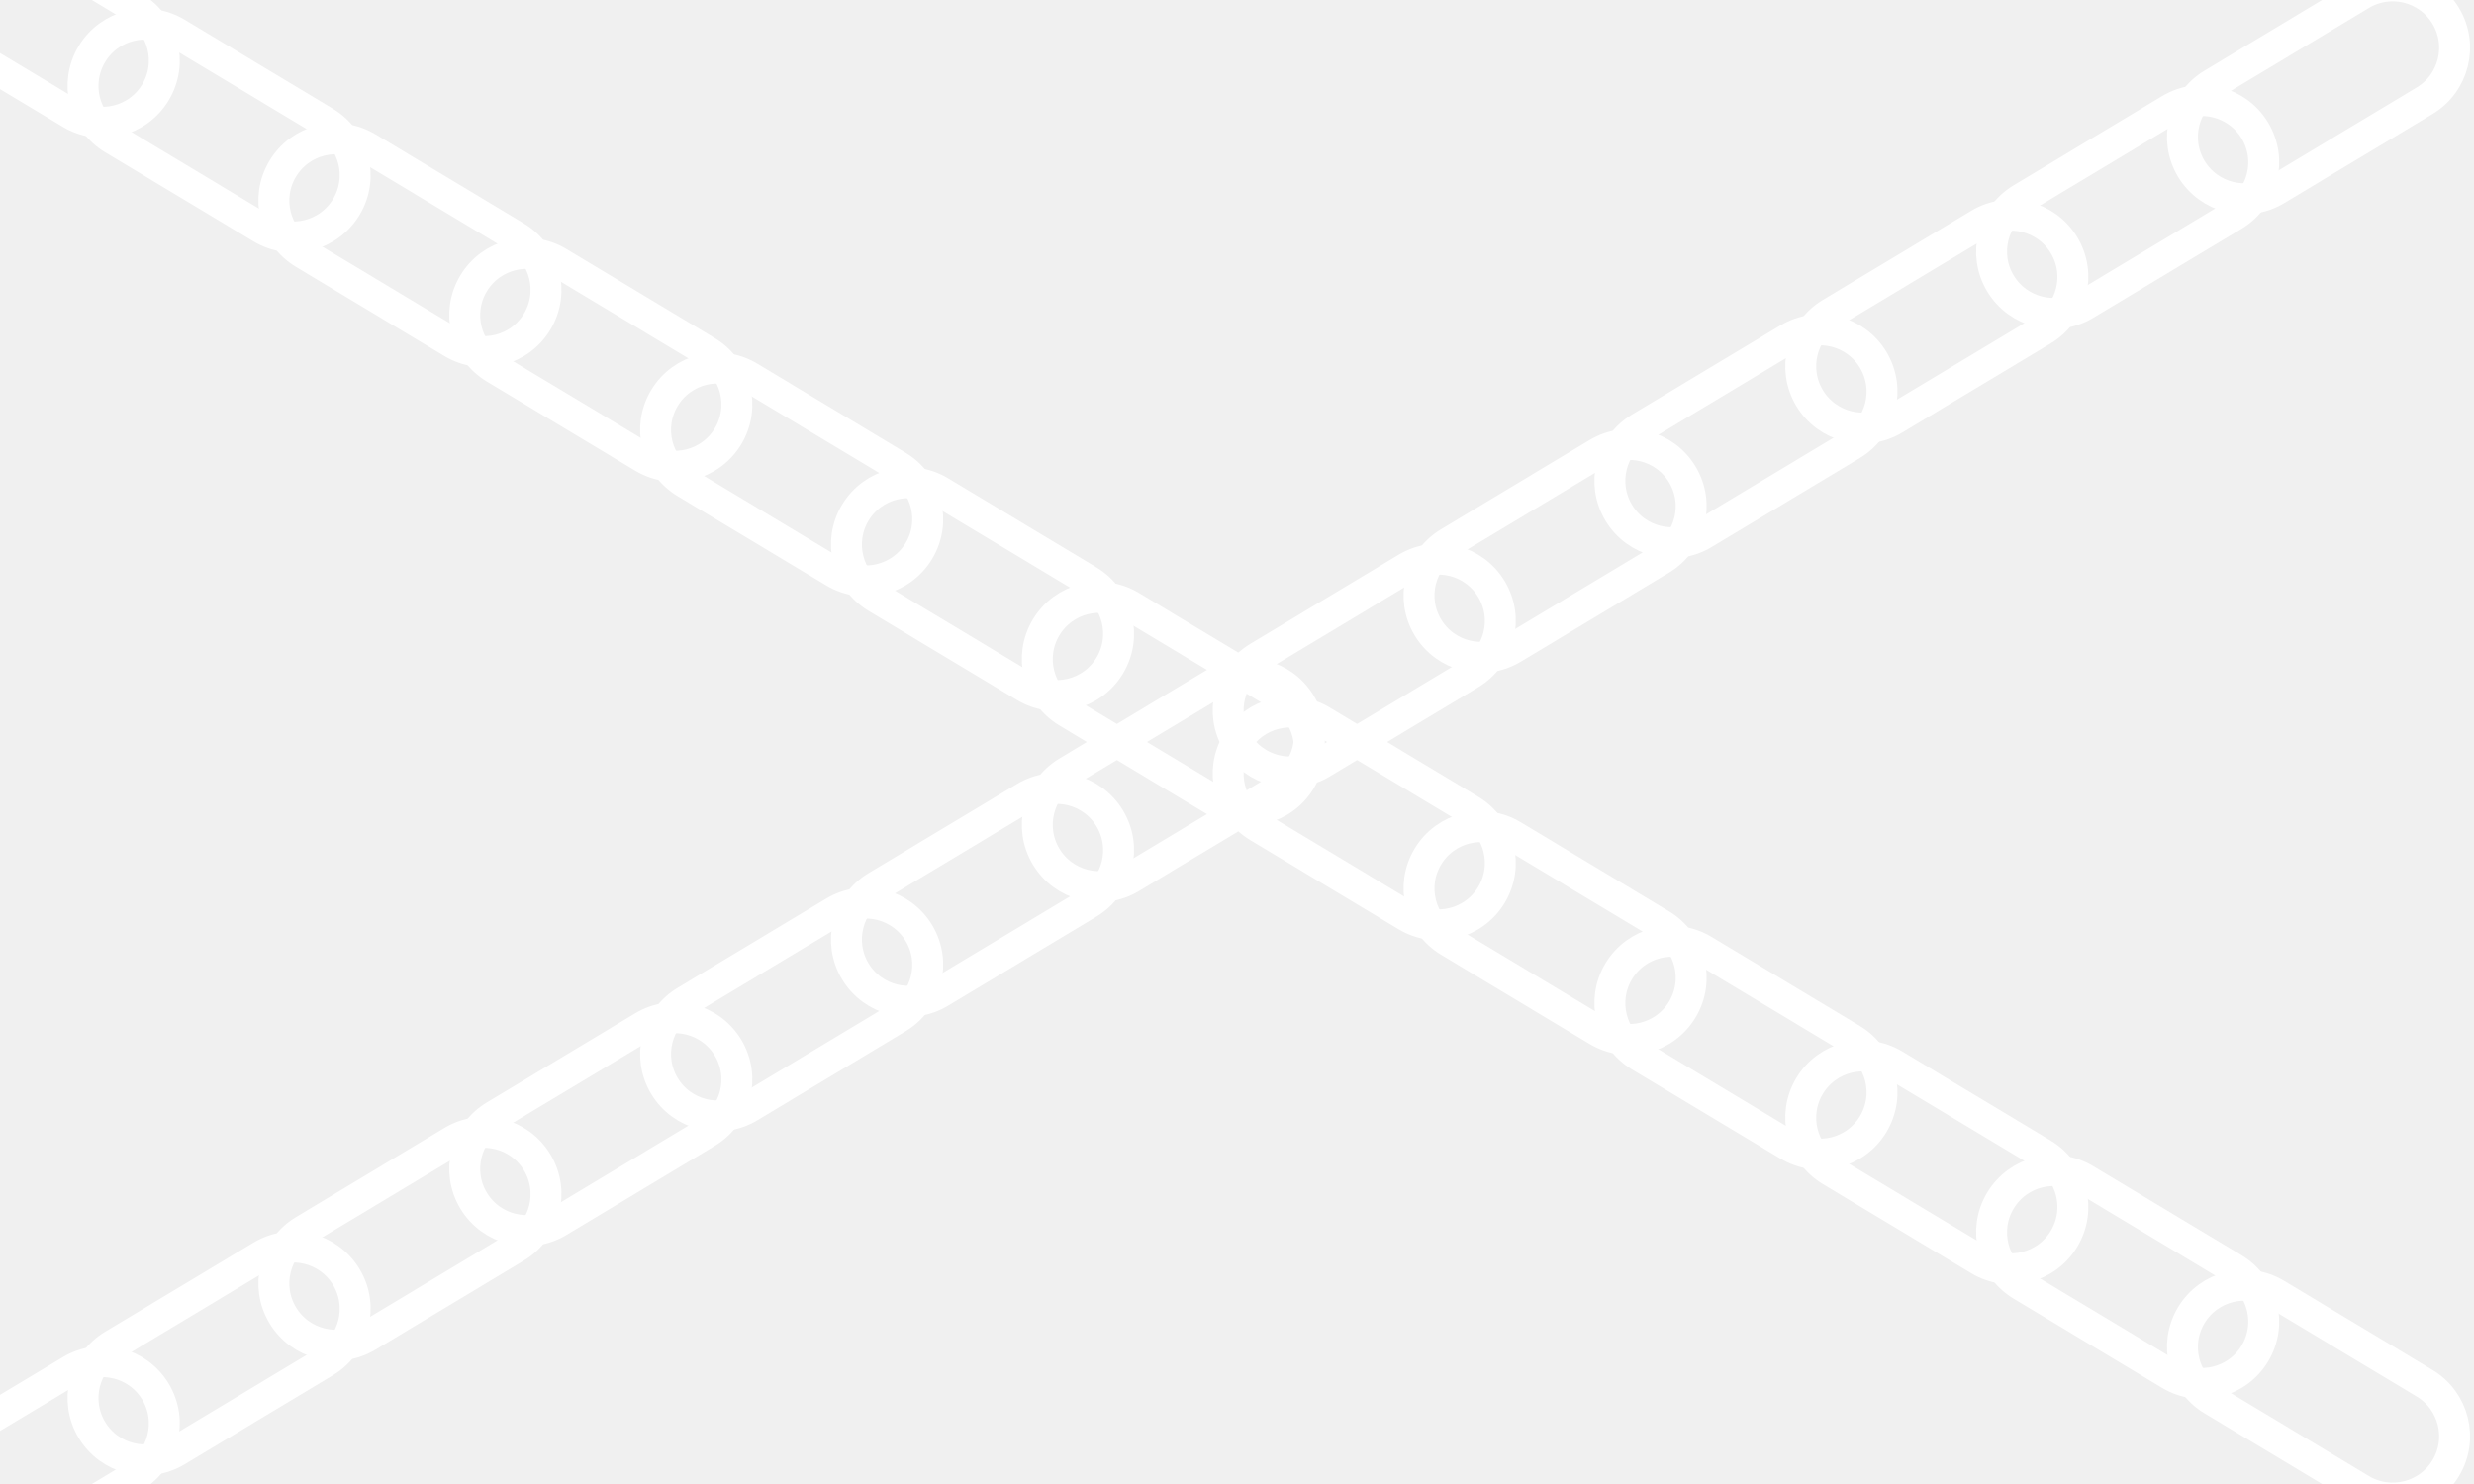
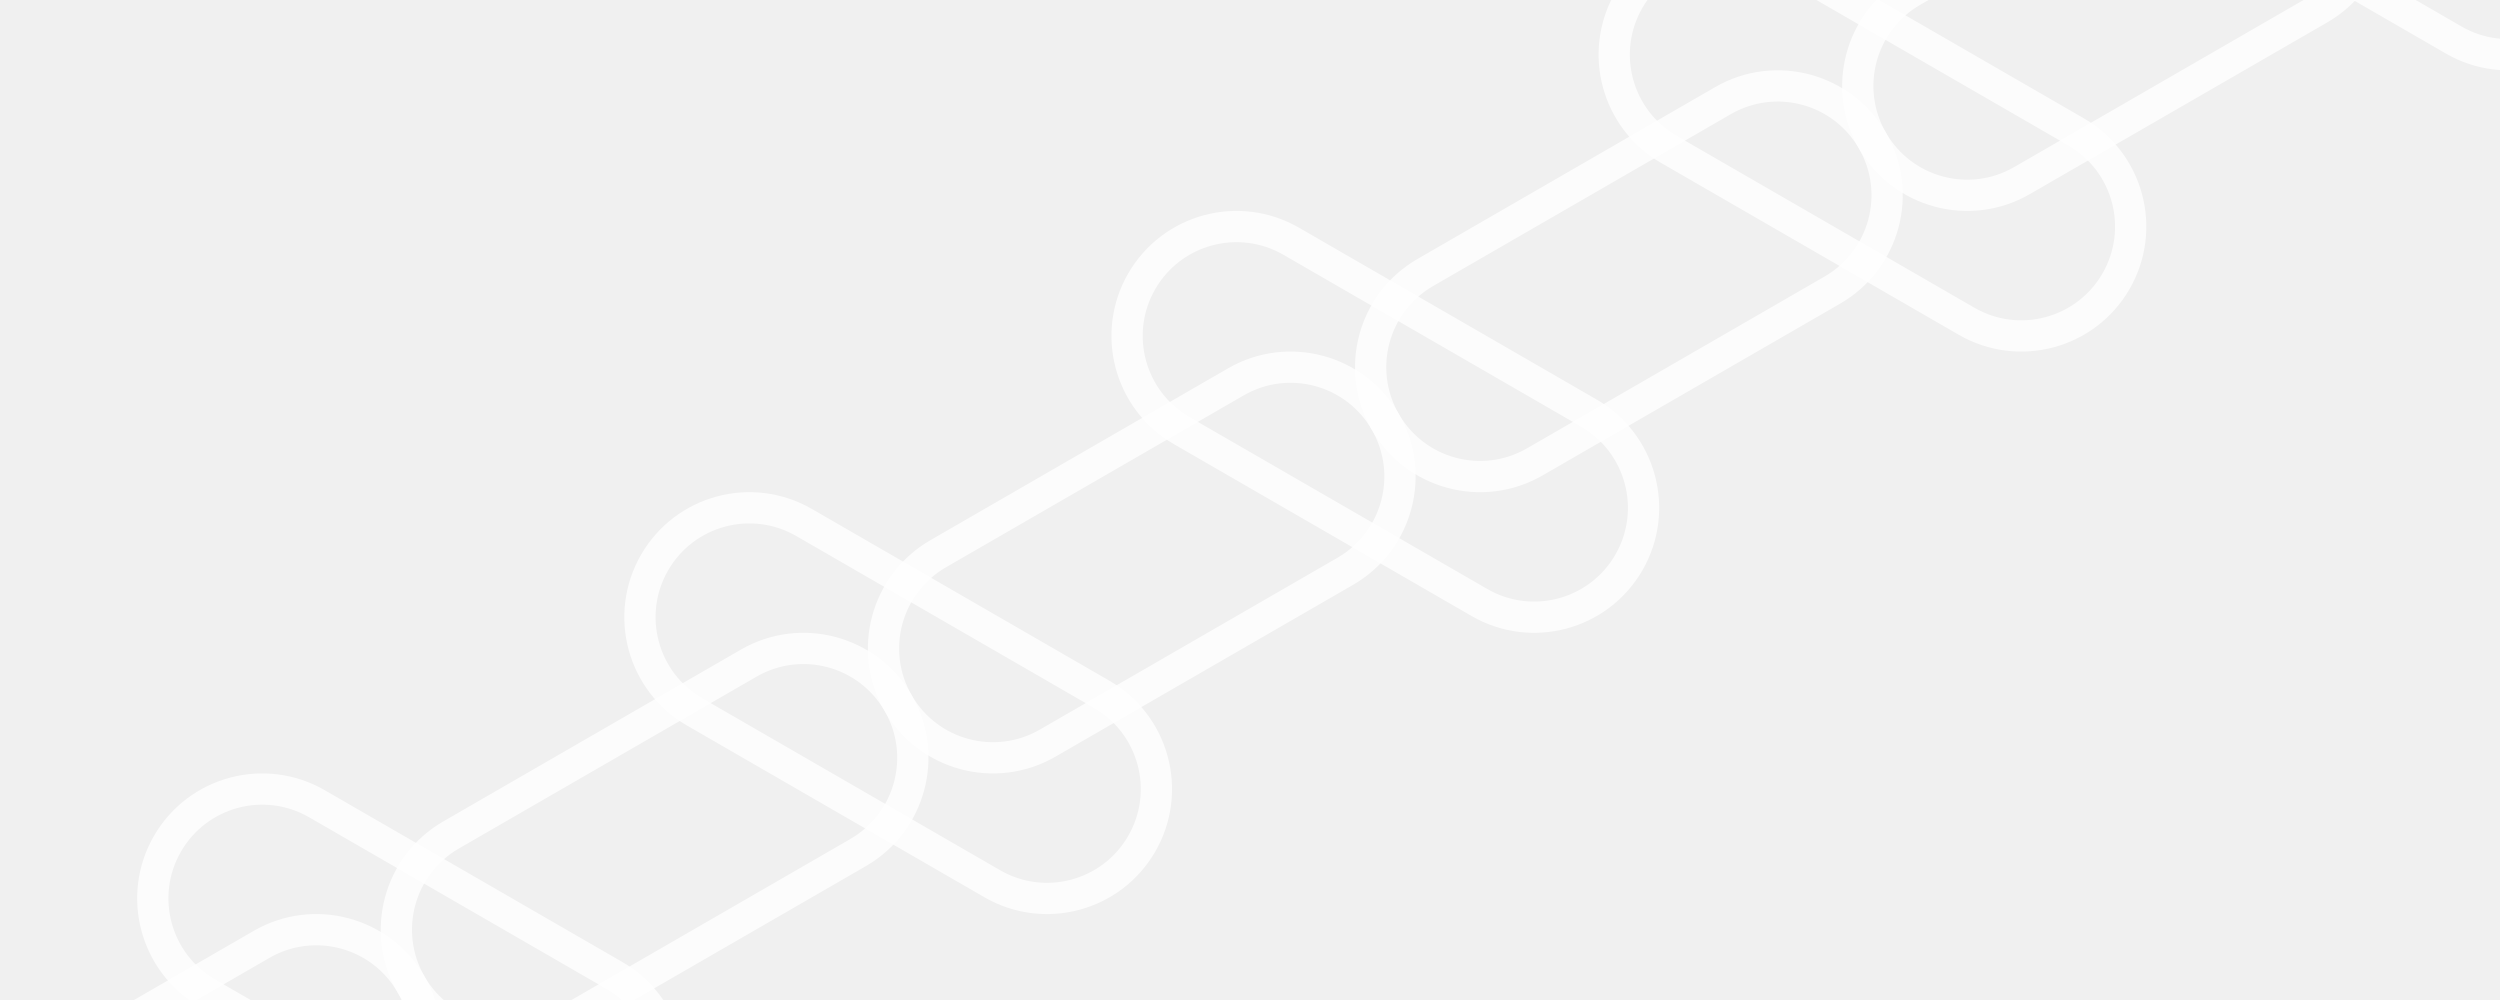
- <svg xmlns="http://www.w3.org/2000/svg" viewBox="0 0 200 120" preserveAspectRatio="none">
-   <g fill="none" stroke="#fff" stroke-width="2.5">
-     <g transform="translate(100 60) rotate(31)">
-       <rect x="-126" y="-5" width="24" height="10" rx="5" />
-       <rect x="-108" y="-5" width="24" height="10" rx="5" />
-       <rect x="-90" y="-5" width="24" height="10" rx="5" />
-       <rect x="-72" y="-5" width="24" height="10" rx="5" />
-       <rect x="-54" y="-5" width="24" height="10" rx="5" />
-       <rect x="-36" y="-5" width="24" height="10" rx="5" />
-       <rect x="-18" y="-5" width="24" height="10" rx="5" />
-       <rect x="0" y="-5" width="24" height="10" rx="5" />
-       <rect x="18" y="-5" width="24" height="10" rx="5" />
-       <rect x="36" y="-5" width="24" height="10" rx="5" />
-       <rect x="54" y="-5" width="24" height="10" rx="5" />
-       <rect x="72" y="-5" width="24" height="10" rx="5" />
-       <rect x="90" y="-5" width="24" height="10" rx="5" />
-     </g>
-     <g transform="translate(100 60) rotate(-31)">
-       <rect x="-126" y="-5" width="24" height="10" rx="5" />
-       <rect x="-108" y="-5" width="24" height="10" rx="5" />
-       <rect x="-90" y="-5" width="24" height="10" rx="5" />
-       <rect x="-72" y="-5" width="24" height="10" rx="5" />
-       <rect x="-54" y="-5" width="24" height="10" rx="5" />
-       <rect x="-36" y="-5" width="24" height="10" rx="5" />
-       <rect x="-18" y="-5" width="24" height="10" rx="5" />
-       <rect x="0" y="-5" width="24" height="10" rx="5" />
-       <rect x="18" y="-5" width="24" height="10" rx="5" />
-       <rect x="36" y="-5" width="24" height="10" rx="5" />
-       <rect x="54" y="-5" width="24" height="10" rx="5" />
-       <rect x="72" y="-5" width="24" height="10" rx="5" />
-       <rect x="90" y="-5" width="24" height="10" rx="5" />
-     </g>
+ <svg xmlns="http://www.w3.org/2000/svg" viewBox="0 0 160 64" preserveAspectRatio="none">
+   <g fill="none" stroke="#fff" stroke-width="2" stroke-linecap="round" stroke-linejoin="round" stroke-opacity=".8" transform="rotate(-30 80 32)">
+     <rect x="-18" y="25" width="36" height="14" rx="7" />
+     <rect x="0" y="25" width="36" height="14" rx="7" transform="rotate(60 18 32)" />
+     <rect x="18" y="25" width="36" height="14" rx="7" />
+     <rect x="36" y="25" width="36" height="14" rx="7" transform="rotate(60 54 32)" />
+     <rect x="54" y="25" width="36" height="14" rx="7" />
+     <rect x="72" y="25" width="36" height="14" rx="7" transform="rotate(60 90 32)" />
+     <rect x="90" y="25" width="36" height="14" rx="7" />
+     <rect x="108" y="25" width="36" height="14" rx="7" transform="rotate(60 126 32)" />
+     <rect x="126" y="25" width="36" height="14" rx="7" />
+     <rect x="144" y="25" width="36" height="14" rx="7" transform="rotate(60 162 32)" />
  </g>
</svg>
